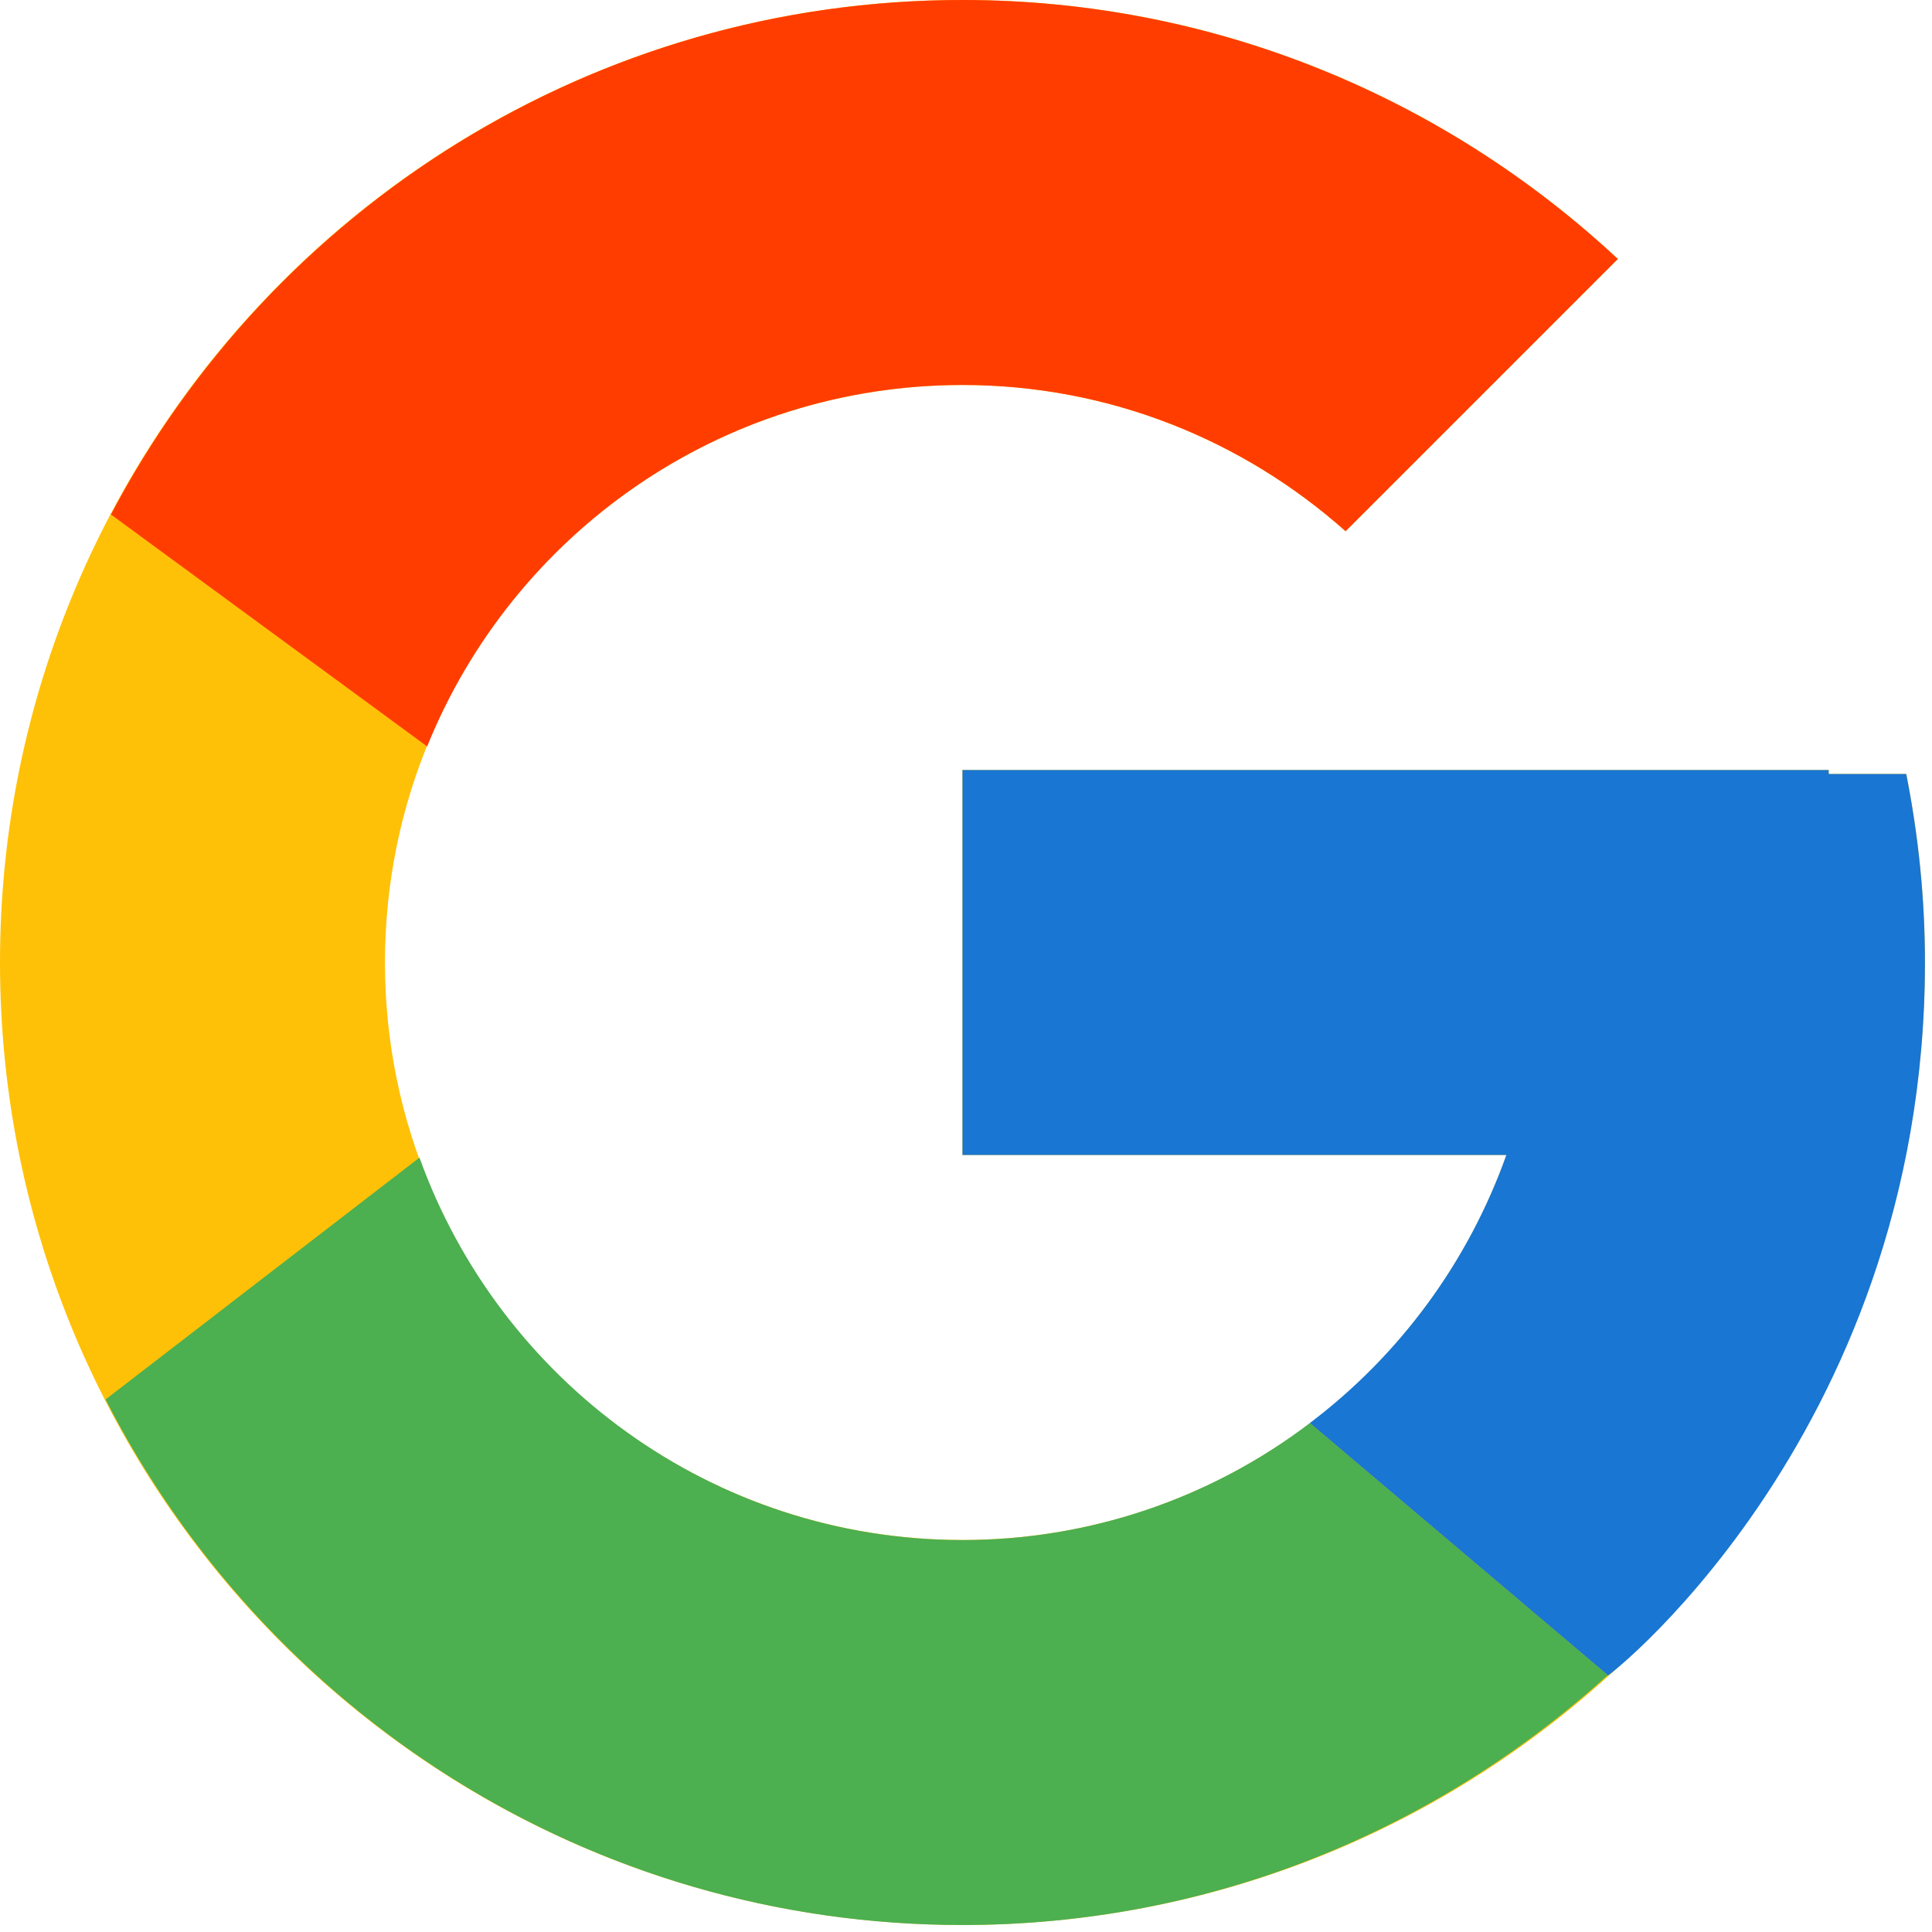
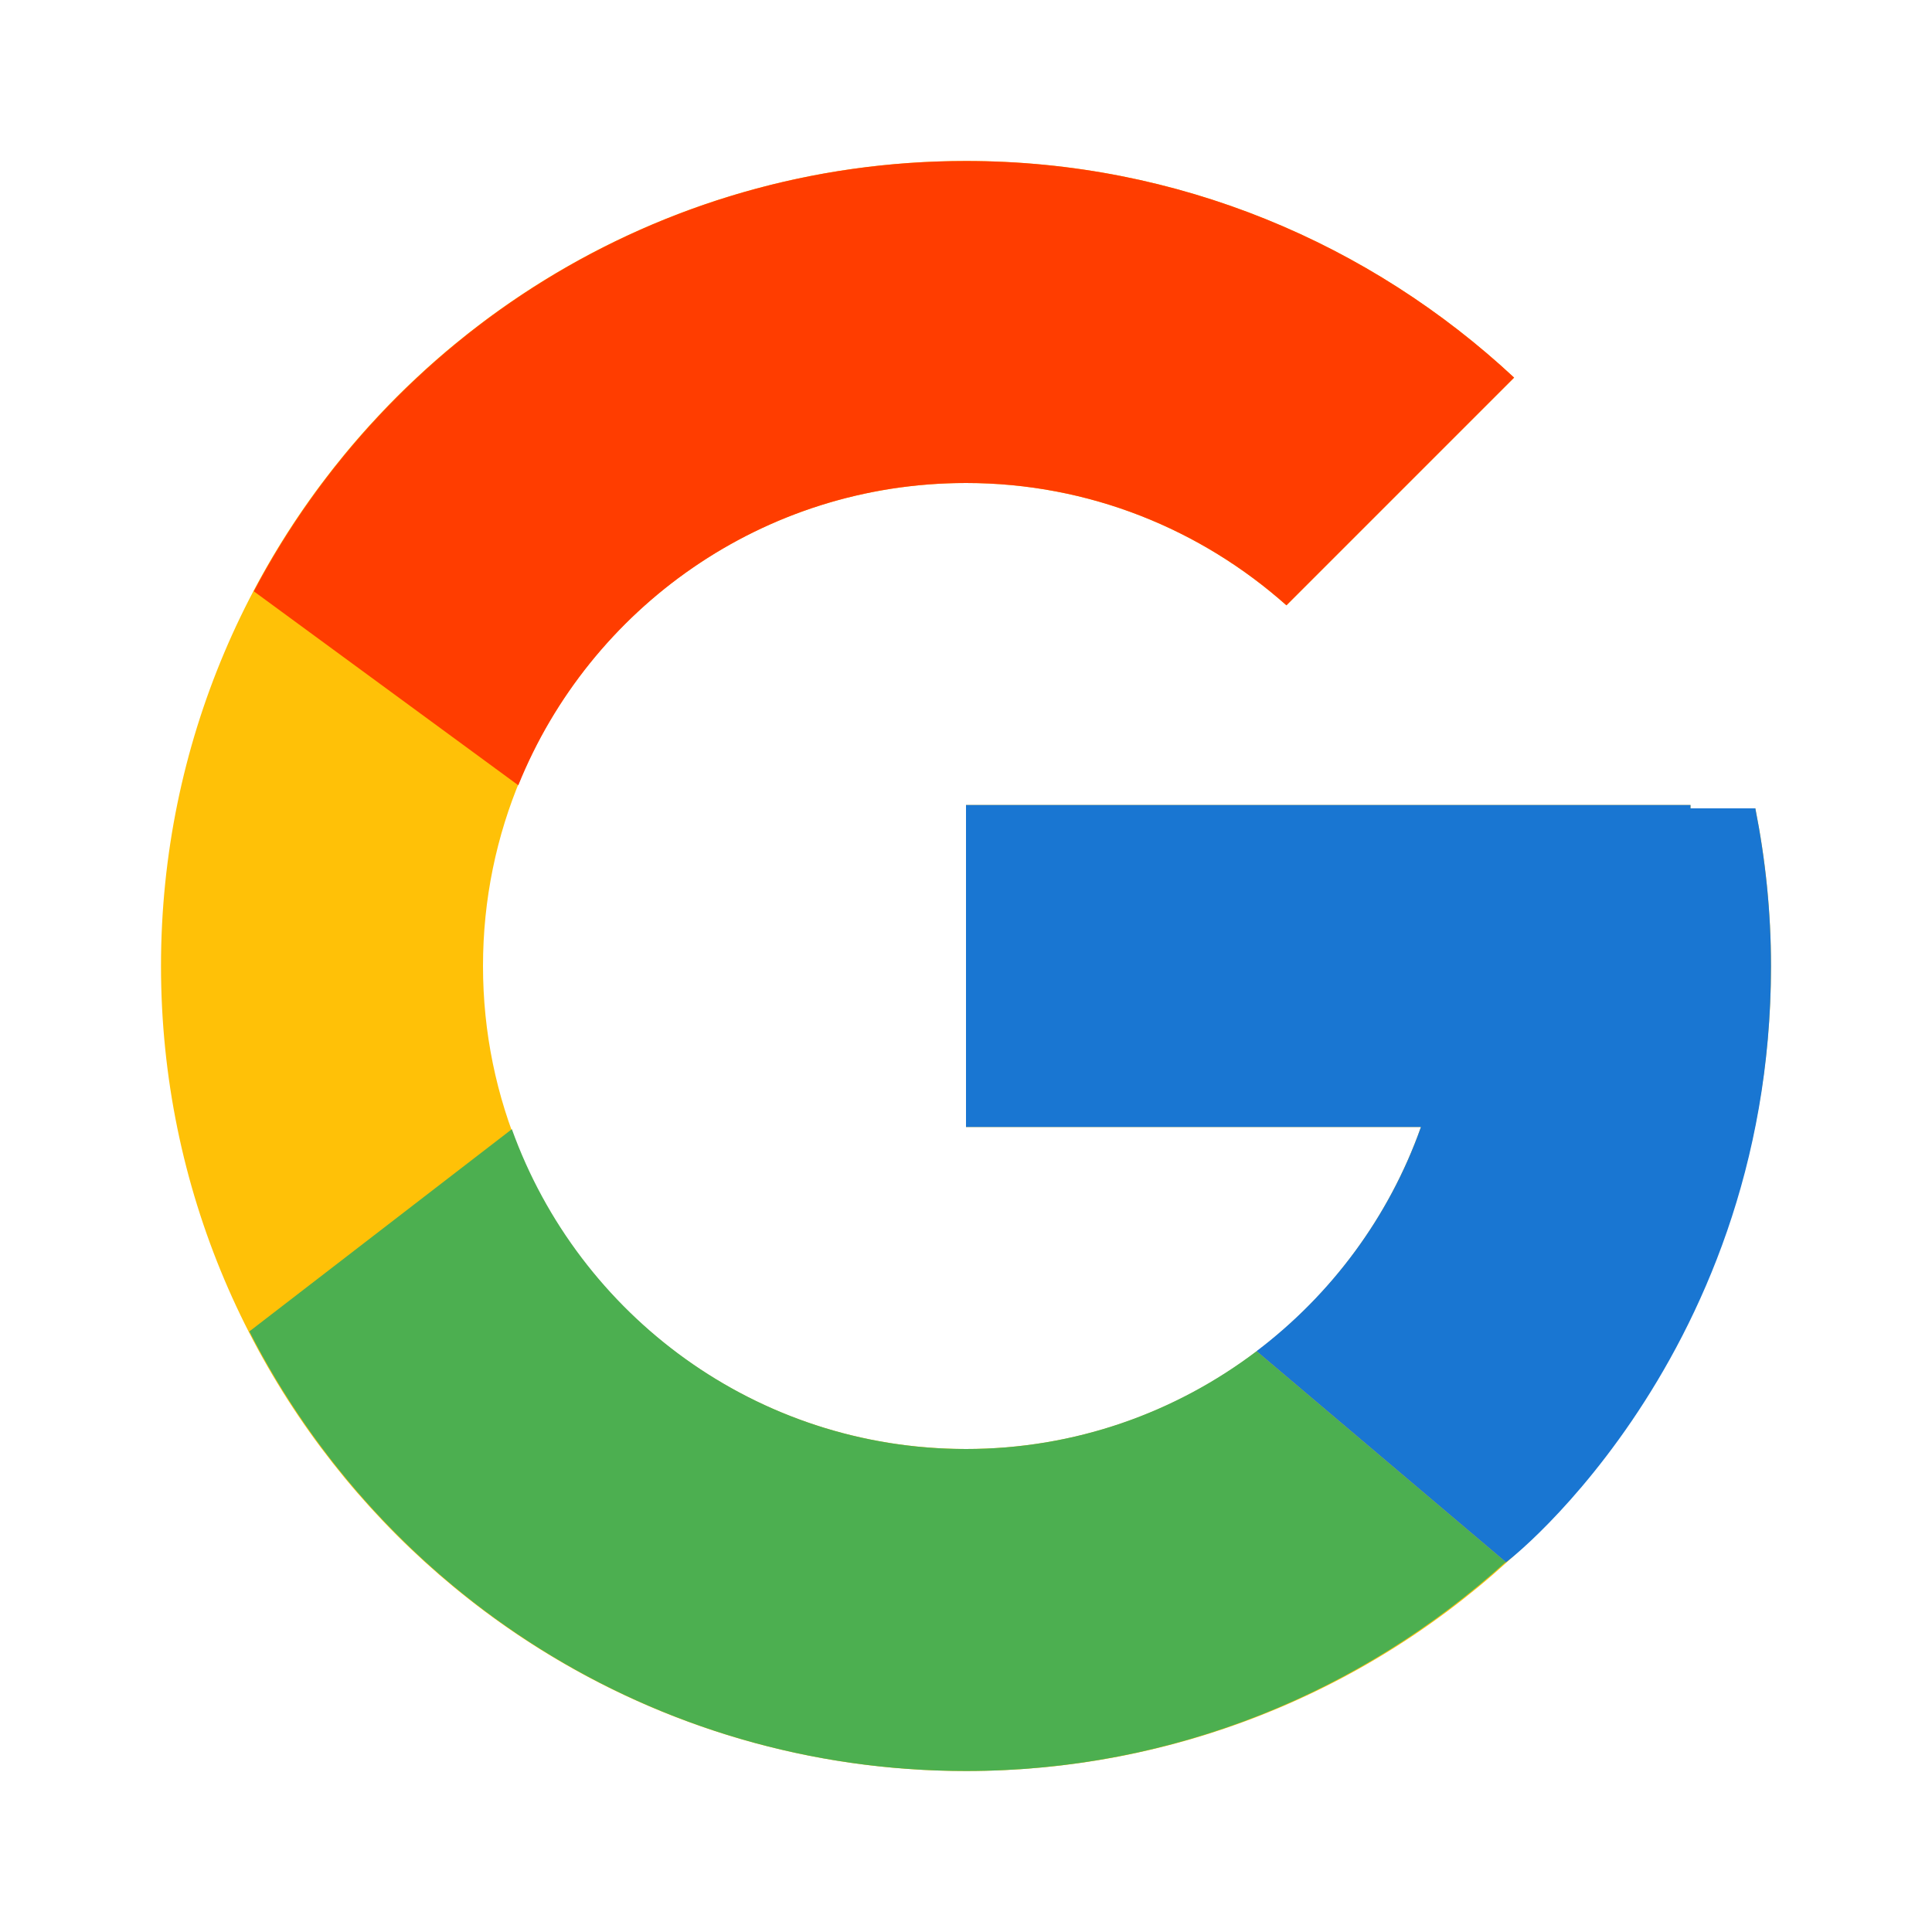
- <svg xmlns="http://www.w3.org/2000/svg" width="23" height="23" viewBox="0 0 23 23" fill="none">
-   <path d="M22.694 9.214H21.771V9.167H11.458V13.75H17.934C16.989 16.418 14.451 18.333 11.458 18.333C7.662 18.333 4.583 15.255 4.583 11.458C4.583 7.662 7.662 4.583 11.458 4.583C13.211 4.583 14.805 5.244 16.019 6.324L19.26 3.083C17.214 1.176 14.476 0 11.458 0C5.13 0 0 5.13 0 11.458C0 17.786 5.13 22.916 11.458 22.916C17.786 22.916 22.916 17.786 22.916 11.458C22.916 10.69 22.837 9.94 22.694 9.214Z" fill="#FFC107" />
-   <path d="M1.321 6.125L5.085 8.886C6.104 6.364 8.571 4.583 11.458 4.583C13.21 4.583 14.805 5.244 16.019 6.324L19.26 3.083C17.213 1.176 14.476 0 11.458 0C7.057 0 3.24 2.485 1.321 6.125Z" fill="#FF3D00" />
-   <path d="M11.458 22.917C14.418 22.917 17.107 21.784 19.14 19.942L15.594 16.941C14.405 17.846 12.952 18.335 11.458 18.334C8.478 18.334 5.947 16.433 4.994 13.781L1.257 16.66C3.154 20.371 7.005 22.917 11.458 22.917Z" fill="#4CAF50" />
-   <path d="M22.693 9.214H21.77V9.167H11.458V13.75H17.933C17.481 15.02 16.667 16.13 15.592 16.942L15.594 16.941L19.14 19.942C18.889 20.17 22.916 17.188 22.916 11.459C22.916 10.69 22.837 9.94 22.693 9.214Z" fill="#1976D2" />
+ <svg xmlns="http://www.w3.org/2000/svg" viewBox="0 0 48 48" width="20px" height="20px">
+   <path fill="#FFC107" d="M43.611,20.083H42V20H24v8h11.303c-1.649,4.657-6.08,8-11.303,8c-6.627,0-12-5.373-12-12c0-6.627,5.373-12,12-12c3.059,0,5.842,1.154,7.961,3.039l5.657-5.657C34.046,6.053,29.268,4,24,4C12.955,4,4,12.955,4,24c0,11.045,8.955,20,20,20c11.045,0,20-8.955,20-20C44,22.659,43.862,21.35,43.611,20.083z" />
+   <path fill="#FF3D00" d="M6.306,14.691l6.571,4.819C14.655,15.108,18.961,12,24,12c3.059,0,5.842,1.154,7.961,3.039l5.657-5.657C34.046,6.053,29.268,4,24,4C16.318,4,9.656,8.337,6.306,14.691z" />
+   <path fill="#4CAF50" d="M24,44c5.166,0,9.86-1.977,13.409-5.192l-6.19-5.238C29.211,35.091,26.715,36,24,36c-5.202,0-9.619-3.317-11.283-7.946l-6.522,5.025C9.505,39.556,16.227,44,24,44z" />
+   <path fill="#1976D2" d="M43.611,20.083H42V20H24v8h11.303c-0.792,2.237-2.231,4.166-4.087,5.571c0.001-0.001,0.002-0.001,0.003-0.002l6.19,5.238C36.971,39.205,44,34,44,24C44,22.659,43.862,21.35,43.611,20.083z" />
</svg>
